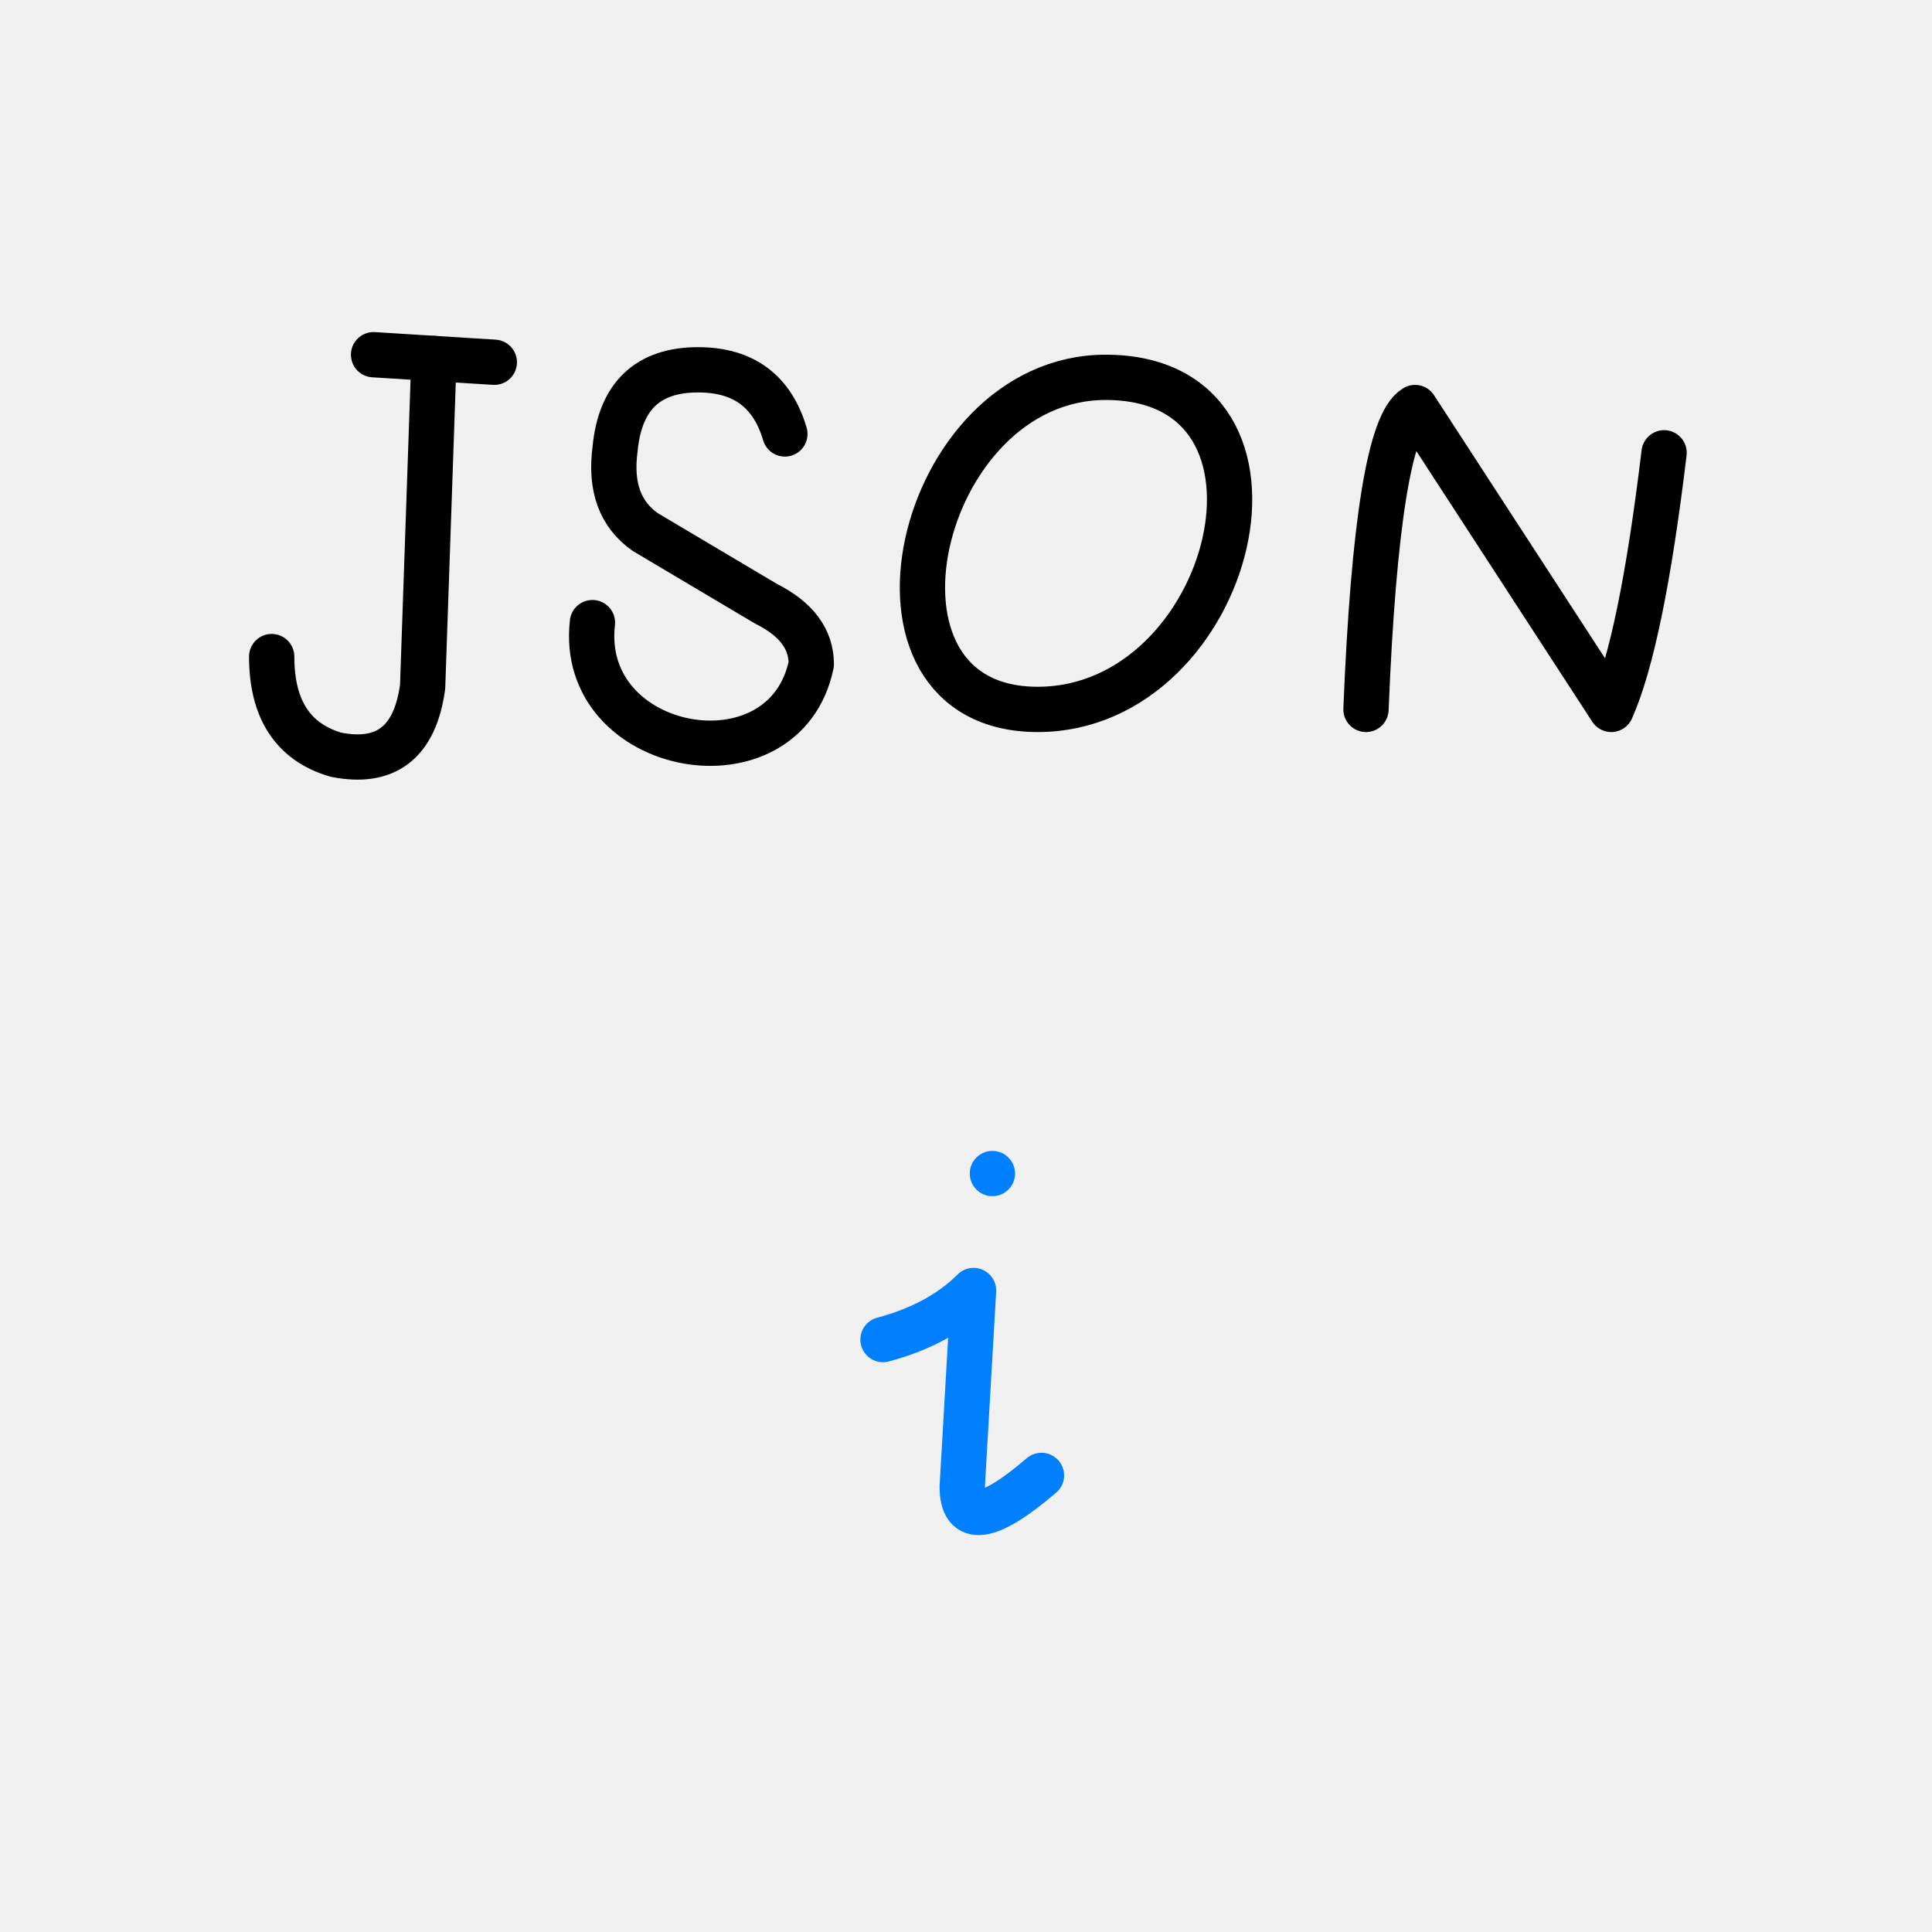
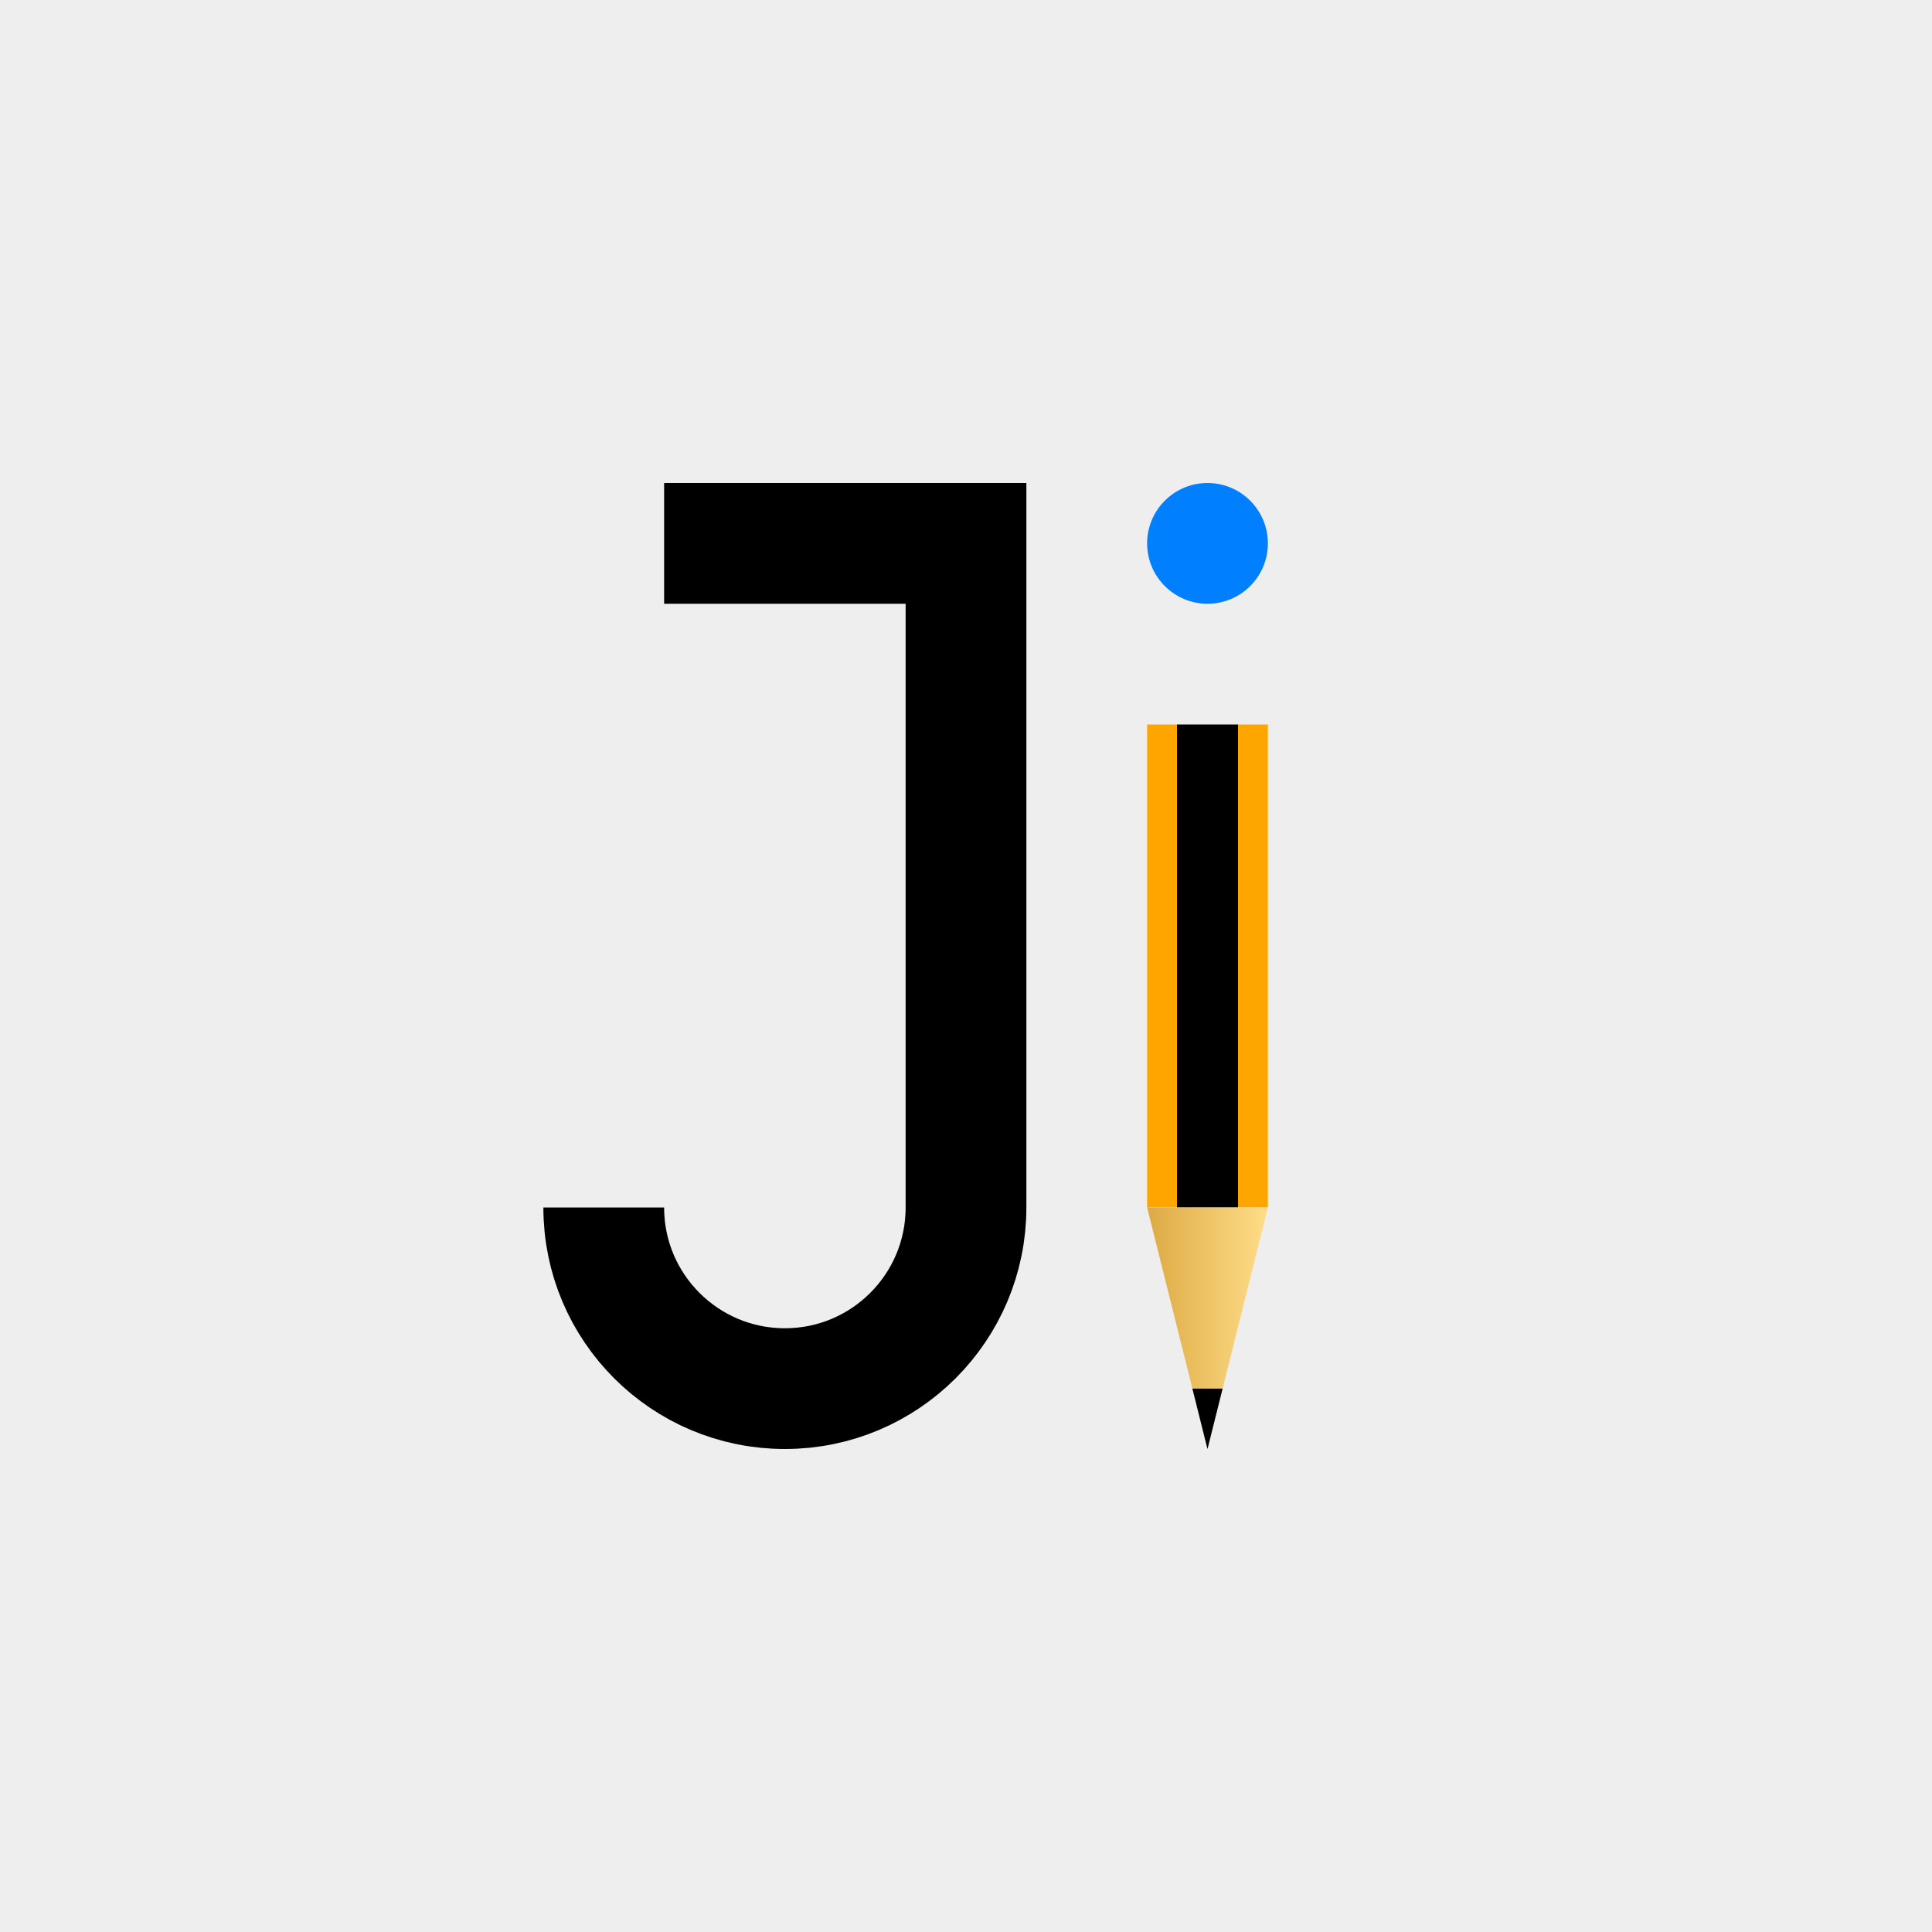
- <svg xmlns="http://www.w3.org/2000/svg" version="1.1" width="512" height="512">
-   <rect width="512" height="512" fill="#F0F0F0" />
-   <g stroke-width="12" stroke="#000000" stroke-linecap="round" fill="transparent" stroke-linejoin="round">
-     <line x1="99" x2="131" y1="94" y2="96" />
-     <path d="M115 95L112 182Q109 204 89 200Q 72 195 72 174" />
-     <path d="M208 115Q203 98 185 98Q165 98 163 119Q161 134 171 141L203 160Q215 166 215 176C208 210 153 200 157 165" />
-     <path d="M293 100C349 100 327 188 275 188C223 188 243 100 293 100" />
-     <path d="M362 188Q365 114 375 108L427 188Q435 170 441 120" />
-     <path stroke="#0080FF" d="M234 355Q249 351 258 342L255 394Q255 409 276 391" />
-   </g>
-   <circle cx="263" cy="311" r="6" fill="#0080FF" />
+ <svg xmlns="http://www.w3.org/2000/svg" version="1.1" width="256" height="256">
+   <defs>
+     <linearGradient id="pencil_body">
+       <stop offset="0" stop-color="orange" />
+       <stop offset="0.25" stop-color="orange" />
+       <stop offset="0.25" stop-color="black" />
+       <stop offset="0.75" stop-color="black" />
+       <stop offset="0.75" stop-color="orange" />
+       <stop offset="1" stop-color="orange" />
+     </linearGradient>
+     <linearGradient id="pencil_head">
+       <stop offset="0" stop-color="#da4" />
+       <stop offset="1" stop-color="#fd8" />
+     </linearGradient>
+   </defs>
+   <rect width="256" height="256" fill="#eee" />
+   <path d="M88 72H128V160A24 24 0 0 1 80 160" stroke-width="16" stroke="#000" fill="transparent" />
+   <circle cx="160" cy="72" r="8" fill="#0080FF" />
+   <rect width="16" height="64" x="152" y="96" fill="url(#pencil_body)" />
+   <polygon points="152,160 168,160 160,192" fill="url(#pencil_head)" />
+   <polygon points="158,184 162,184 160,192" fill="#000" />
</svg>
